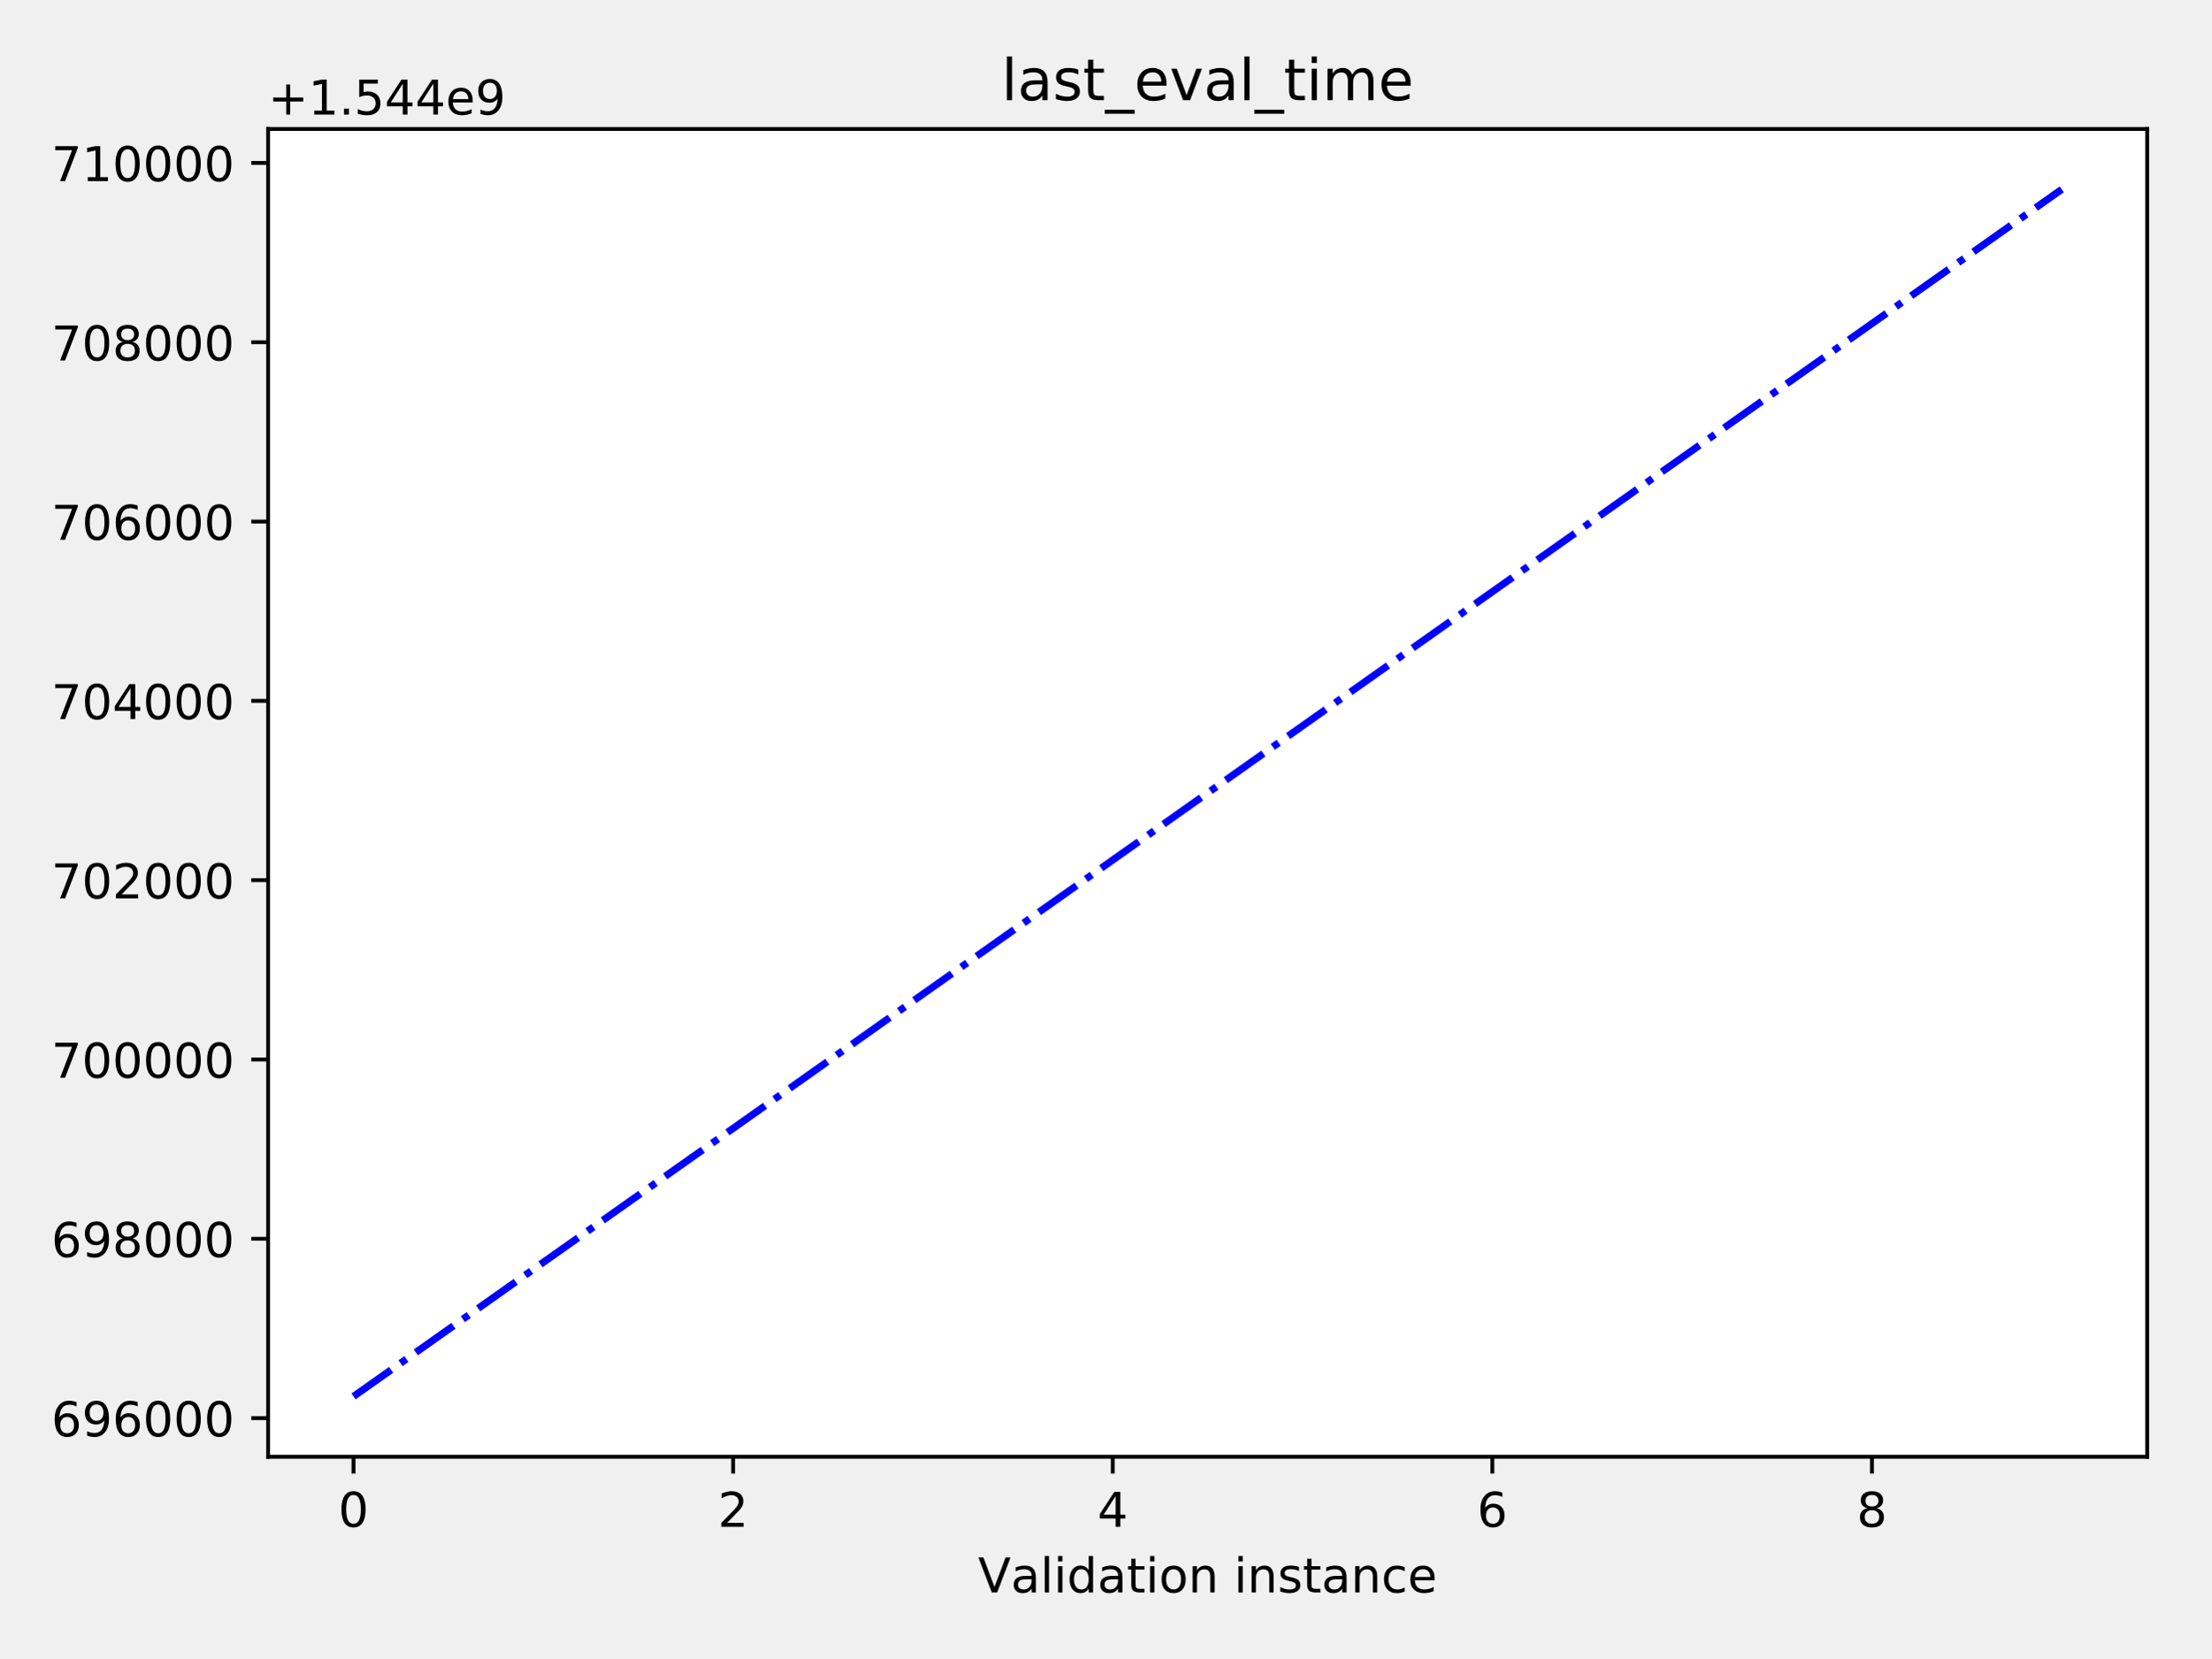
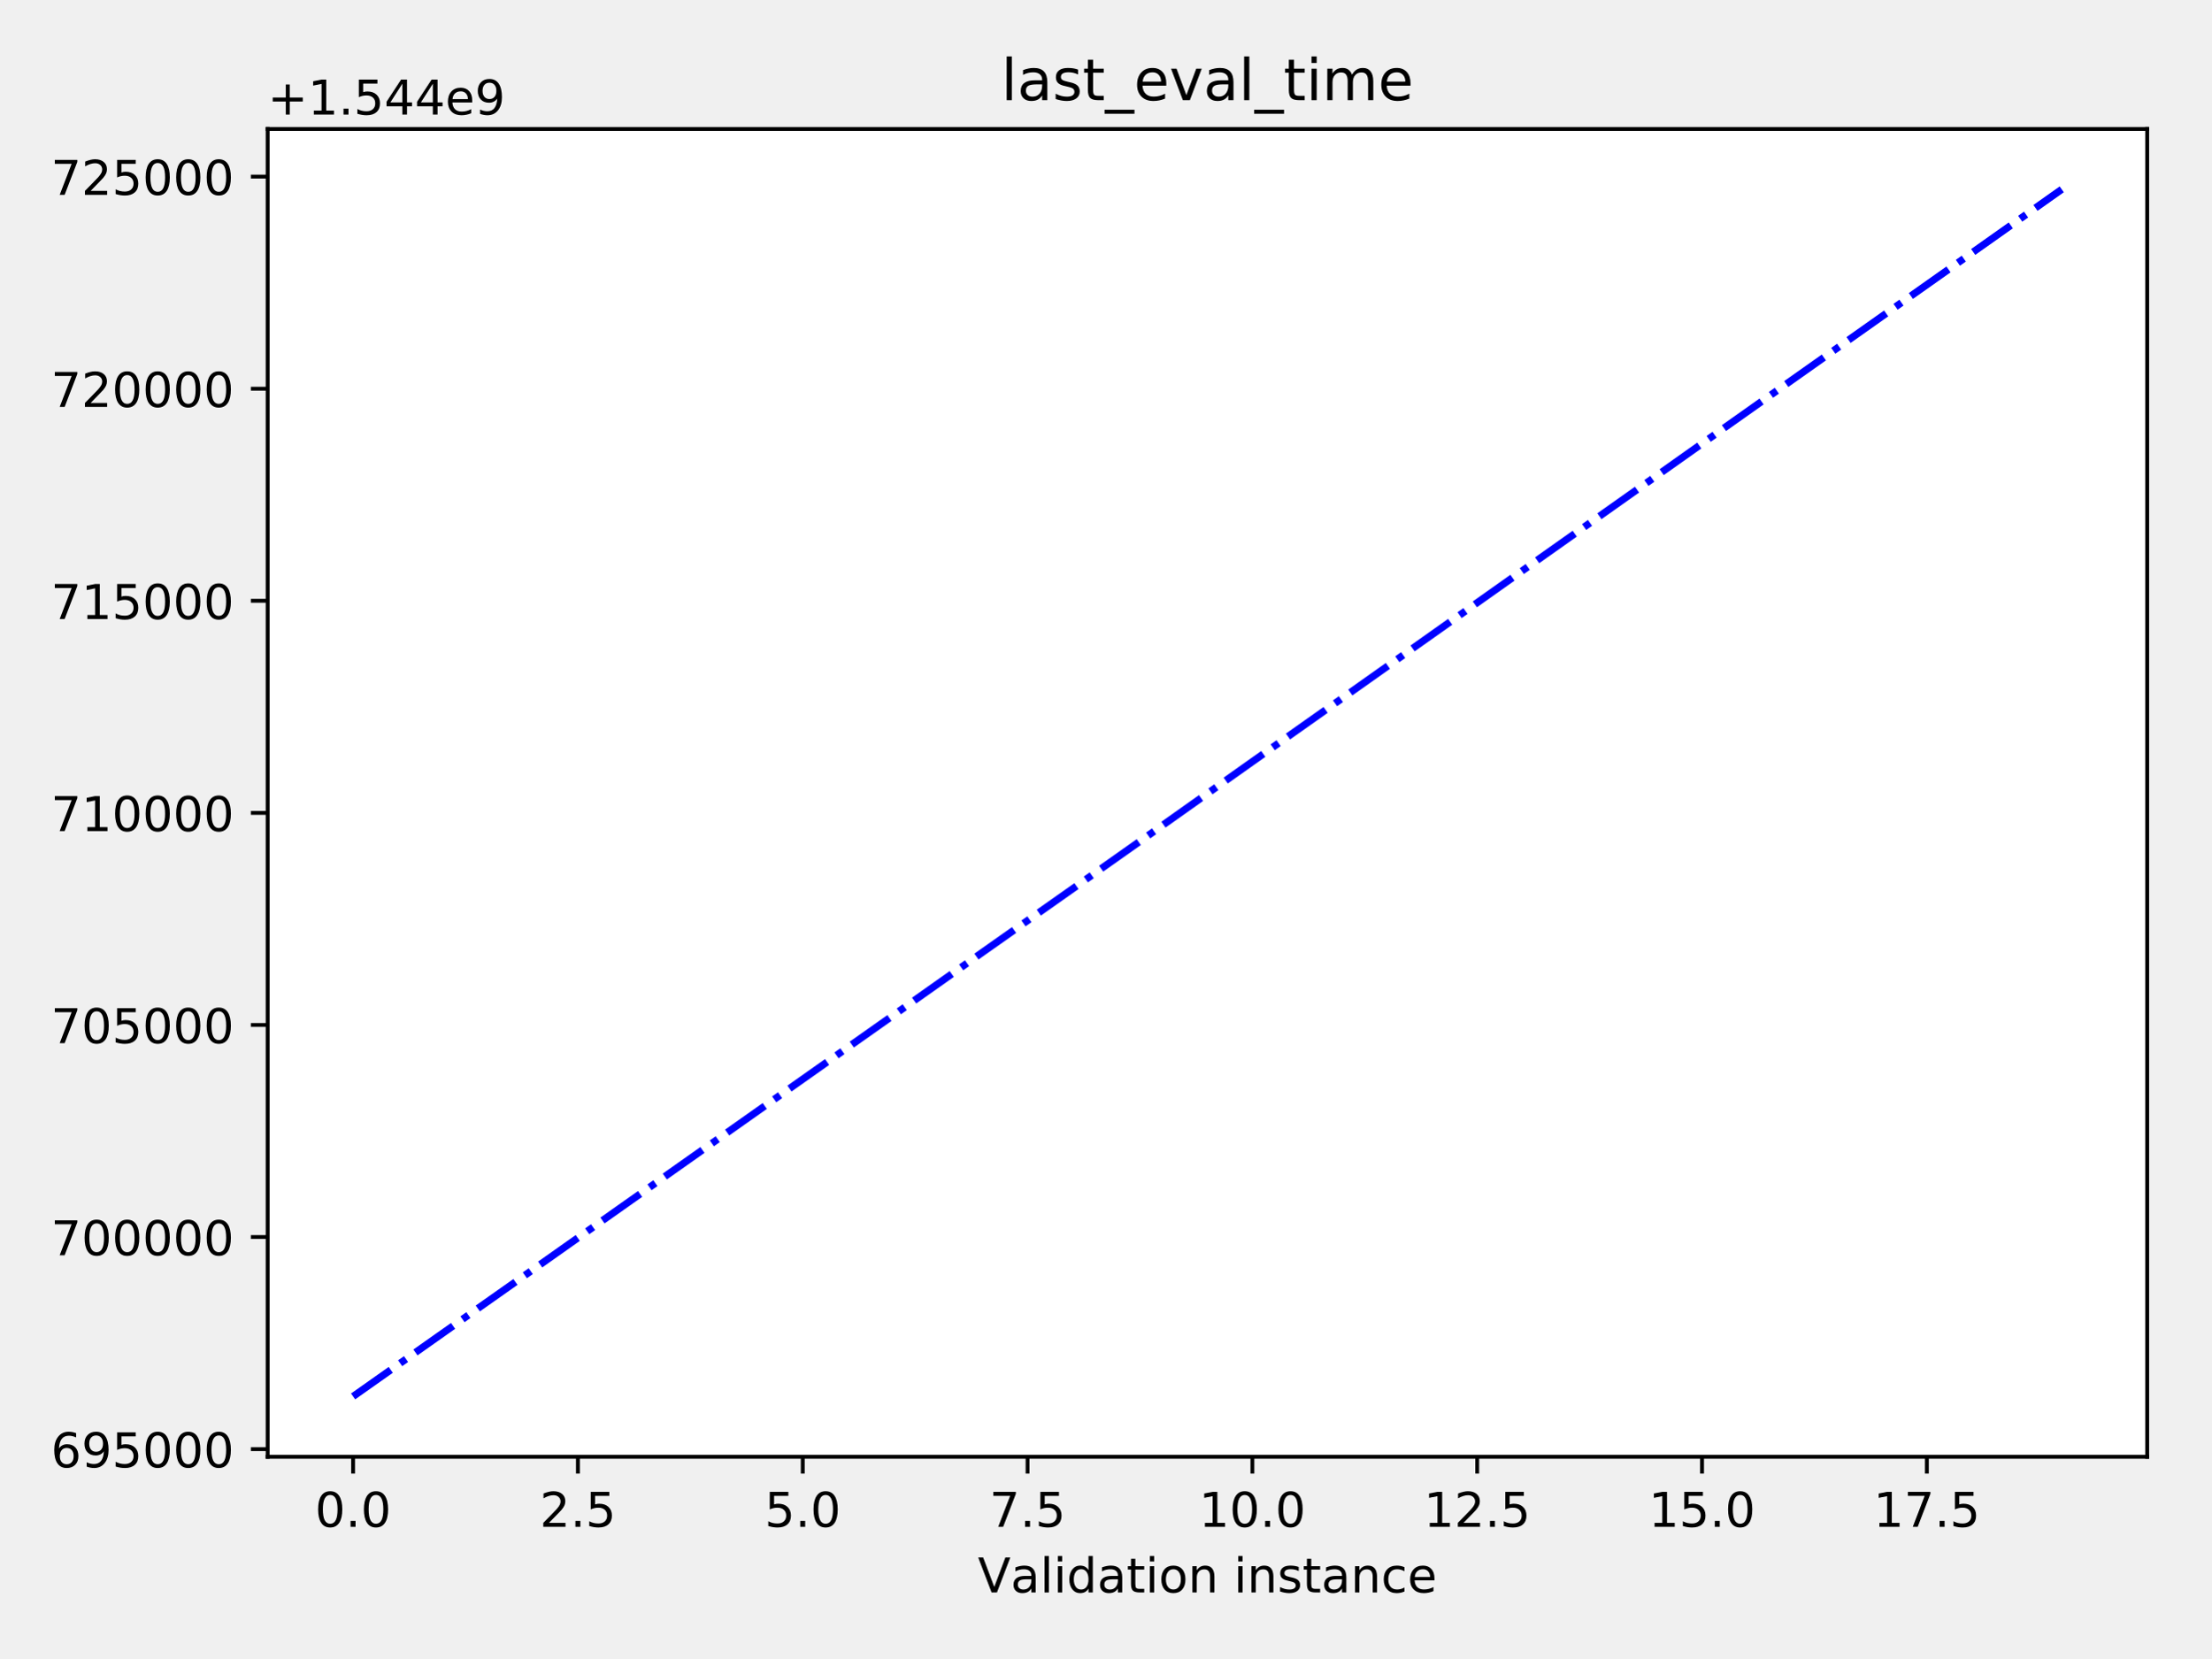
<svg xmlns="http://www.w3.org/2000/svg" xmlns:xlink="http://www.w3.org/1999/xlink" height="345.6pt" version="1.1" viewBox="0 0 460.8 345.6" width="460.8pt">
  <defs>
    <style type="text/css">
*{stroke-linecap:butt;stroke-linejoin:round;}
  </style>
  </defs>
  <g id="figure_1">
    <g id="axes_1">
      <g id="patch_1">
-         <path d="M 55.87 303.64  L 447.48 303.64  L 447.48 26.88  L 55.87 26.88  z " style="fill:#ffffff;" />
+         <path d="M 55.78 303.64  L 447.48 303.64  L 447.48 26.88  L 55.78 26.88  z " style="fill:#ffffff;" />
      </g>
      <g id="matplotlib.axis_1">
        <g id="xtick_1">
          <g id="line2d_1">
            <defs>
-               <path d="M 0 0  L 0 3.5  " id="md14bd6658c" style="stroke:#000000;stroke-width:0.8;" />
-             </defs>
-             <g>
-               <use style="stroke:#000000;stroke-width:0.8;" x="73.67" xlink:href="#md14bd6658c" y="303.64" />
+               <path d="M 0 0  L 0 3.5  " id="m591cd385e1" style="stroke:#000000;stroke-width:0.8;" />
+             </defs>
+             <g>
+               <use style="stroke:#000000;stroke-width:0.8;" x="73.585" xlink:href="#m591cd385e1" y="303.64" />
            </g>
          </g>
          <g id="text_1">
            <defs>
              <path d="M 31.781 66.406  Q 24.172 66.406 20.328 58.906  Q 16.5 51.422 16.5 36.375  Q 16.5 21.391 20.328 13.891  Q 24.172 6.391 31.781 6.391  Q 39.453 6.391 43.281 13.891  Q 47.125 21.391 47.125 36.375  Q 47.125 51.422 43.281 58.906  Q 39.453 66.406 31.781 66.406  z M 31.781 74.219  Q 44.047 74.219 50.516 64.516  Q 56.984 54.828 56.984 36.375  Q 56.984 17.969 50.516 8.266  Q 44.047 -1.422 31.781 -1.422  Q 19.531 -1.422 13.062 8.266  Q 6.594 17.969 6.594 36.375  Q 6.594 54.828 13.062 64.516  Q 19.531 74.219 31.781 74.219  z " id="DejaVuSans-30" />
-             </defs>
-             <g transform="translate(70.4892 318.2384)scale(0.1 -0.1)">
+               <path d="M 10.688 12.406  L 21 12.406  L 21 0  L 10.688 0  z " id="DejaVuSans-2e" />
+             </defs>
+             <g transform="translate(65.63298 318.2384)scale(0.1 -0.1)">
              <use xlink:href="#DejaVuSans-30" />
+               <use x="63.623" xlink:href="#DejaVuSans-2e" />
+               <use x="95.41" xlink:href="#DejaVuSans-30" />
            </g>
          </g>
        </g>
        <g id="xtick_2">
          <g id="line2d_2">
            <g>
-               <use style="stroke:#000000;stroke-width:0.8;" x="152.784" xlink:href="#md14bd6658c" y="303.64" />
+               <use style="stroke:#000000;stroke-width:0.8;" x="120.439" xlink:href="#m591cd385e1" y="303.64" />
            </g>
          </g>
          <g id="text_2">
            <defs>
              <path d="M 19.188 8.297  L 53.609 8.297  L 53.609 0  L 7.328 0  L 7.328 8.297  Q 12.938 14.109 22.625 23.891  Q 32.328 33.688 34.812 36.531  Q 39.547 41.844 41.422 45.531  Q 43.312 49.219 43.312 52.781  Q 43.312 58.594 39.234 62.25  Q 35.156 65.922 28.609 65.922  Q 23.969 65.922 18.812 64.312  Q 13.672 62.703 7.812 59.422  L 7.812 69.391  Q 13.766 71.781 18.938 73  Q 24.125 74.219 28.422 74.219  Q 39.75 74.219 46.484 68.547  Q 53.219 62.891 53.219 53.422  Q 53.219 48.922 51.531 44.891  Q 49.859 40.875 45.406 35.406  Q 44.188 33.984 37.641 27.219  Q 31.109 20.453 19.188 8.297  z " id="DejaVuSans-32" />
-             </defs>
-             <g transform="translate(149.6023 318.2384)scale(0.1 -0.1)">
+               <path d="M 10.797 72.906  L 49.516 72.906  L 49.516 64.594  L 19.828 64.594  L 19.828 46.734  Q 21.969 47.469 24.109 47.828  Q 26.266 48.188 28.422 48.188  Q 40.625 48.188 47.75 41.5  Q 54.891 34.812 54.891 23.391  Q 54.891 11.625 47.562 5.094  Q 40.234 -1.422 26.906 -1.422  Q 22.312 -1.422 17.547 -0.641  Q 12.797 0.141 7.719 1.703  L 7.719 11.625  Q 12.109 9.234 16.797 8.062  Q 21.484 6.891 26.703 6.891  Q 35.156 6.891 40.078 11.328  Q 45.016 15.766 45.016 23.391  Q 45.016 31 40.078 35.438  Q 35.156 39.891 26.703 39.891  Q 22.75 39.891 18.812 39.016  Q 14.891 38.141 10.797 36.281  z " id="DejaVuSans-35" />
+             </defs>
+             <g transform="translate(112.487 318.2384)scale(0.1 -0.1)">
              <use xlink:href="#DejaVuSans-32" />
+               <use x="63.623" xlink:href="#DejaVuSans-2e" />
+               <use x="95.41" xlink:href="#DejaVuSans-35" />
            </g>
          </g>
        </g>
        <g id="xtick_3">
          <g id="line2d_3">
            <g>
-               <use style="stroke:#000000;stroke-width:0.8;" x="231.897" xlink:href="#md14bd6658c" y="303.64" />
+               <use style="stroke:#000000;stroke-width:0.8;" x="167.293" xlink:href="#m591cd385e1" y="303.64" />
            </g>
          </g>
          <g id="text_3">
-             <defs>
-               <path d="M 37.797 64.312  L 12.891 25.391  L 37.797 25.391  z M 35.203 72.906  L 47.609 72.906  L 47.609 25.391  L 58.016 25.391  L 58.016 17.188  L 47.609 17.188  L 47.609 0  L 37.797 0  L 37.797 17.188  L 4.891 17.188  L 4.891 26.703  z " id="DejaVuSans-34" />
-             </defs>
-             <g transform="translate(228.7155 318.2384)scale(0.1 -0.1)">
-               <use xlink:href="#DejaVuSans-34" />
+             <g transform="translate(159.3411 318.2384)scale(0.1 -0.1)">
+               <use xlink:href="#DejaVuSans-35" />
+               <use x="63.623" xlink:href="#DejaVuSans-2e" />
+               <use x="95.41" xlink:href="#DejaVuSans-30" />
            </g>
          </g>
        </g>
        <g id="xtick_4">
          <g id="line2d_4">
            <g>
-               <use style="stroke:#000000;stroke-width:0.8;" x="311.01" xlink:href="#md14bd6658c" y="303.64" />
+               <use style="stroke:#000000;stroke-width:0.8;" x="214.147" xlink:href="#m591cd385e1" y="303.64" />
            </g>
          </g>
          <g id="text_4">
            <defs>
-               <path d="M 33.016 40.375  Q 26.375 40.375 22.484 35.828  Q 18.609 31.297 18.609 23.391  Q 18.609 15.531 22.484 10.953  Q 26.375 6.391 33.016 6.391  Q 39.656 6.391 43.531 10.953  Q 47.406 15.531 47.406 23.391  Q 47.406 31.297 43.531 35.828  Q 39.656 40.375 33.016 40.375  z M 52.594 71.297  L 52.594 62.312  Q 48.875 64.062 45.094 64.984  Q 41.312 65.922 37.594 65.922  Q 27.828 65.922 22.672 59.328  Q 17.531 52.734 16.797 39.406  Q 19.672 43.656 24.016 45.922  Q 28.375 48.188 33.594 48.188  Q 44.578 48.188 50.953 41.516  Q 57.328 34.859 57.328 23.391  Q 57.328 12.156 50.688 5.359  Q 44.047 -1.422 33.016 -1.422  Q 20.359 -1.422 13.672 8.266  Q 6.984 17.969 6.984 36.375  Q 6.984 53.656 15.188 63.938  Q 23.391 74.219 37.203 74.219  Q 40.922 74.219 44.703 73.484  Q 48.484 72.75 52.594 71.297  z " id="DejaVuSans-36" />
-             </defs>
-             <g transform="translate(307.8286 318.2384)scale(0.1 -0.1)">
-               <use xlink:href="#DejaVuSans-36" />
+               <path d="M 8.203 72.906  L 55.078 72.906  L 55.078 68.703  L 28.609 0  L 18.312 0  L 43.219 64.594  L 8.203 64.594  z " id="DejaVuSans-37" />
+             </defs>
+             <g transform="translate(206.1952 318.2384)scale(0.1 -0.1)">
+               <use xlink:href="#DejaVuSans-37" />
+               <use x="63.623" xlink:href="#DejaVuSans-2e" />
+               <use x="95.41" xlink:href="#DejaVuSans-35" />
            </g>
          </g>
        </g>
        <g id="xtick_5">
          <g id="line2d_5">
            <g>
-               <use style="stroke:#000000;stroke-width:0.8;" x="390.123" xlink:href="#md14bd6658c" y="303.64" />
+               <use style="stroke:#000000;stroke-width:0.8;" x="261.001" xlink:href="#m591cd385e1" y="303.64" />
            </g>
          </g>
          <g id="text_5">
            <defs>
-               <path d="M 31.781 34.625  Q 24.75 34.625 20.719 30.859  Q 16.703 27.094 16.703 20.516  Q 16.703 13.922 20.719 10.156  Q 24.75 6.391 31.781 6.391  Q 38.812 6.391 42.859 10.172  Q 46.922 13.969 46.922 20.516  Q 46.922 27.094 42.891 30.859  Q 38.875 34.625 31.781 34.625  z M 21.922 38.812  Q 15.578 40.375 12.031 44.719  Q 8.5 49.078 8.5 55.328  Q 8.5 64.062 14.719 69.141  Q 20.953 74.219 31.781 74.219  Q 42.672 74.219 48.875 69.141  Q 55.078 64.062 55.078 55.328  Q 55.078 49.078 51.531 44.719  Q 48 40.375 41.703 38.812  Q 48.828 37.156 52.797 32.312  Q 56.781 27.484 56.781 20.516  Q 56.781 9.906 50.312 4.234  Q 43.844 -1.422 31.781 -1.422  Q 19.734 -1.422 13.25 4.234  Q 6.781 9.906 6.781 20.516  Q 6.781 27.484 10.781 32.312  Q 14.797 37.156 21.922 38.812  z M 18.312 54.391  Q 18.312 48.734 21.844 45.562  Q 25.391 42.391 31.781 42.391  Q 38.141 42.391 41.719 45.562  Q 45.312 48.734 45.312 54.391  Q 45.312 60.062 41.719 63.234  Q 38.141 66.406 31.781 66.406  Q 25.391 66.406 21.844 63.234  Q 18.312 60.062 18.312 54.391  z " id="DejaVuSans-38" />
-             </defs>
-             <g transform="translate(386.9417 318.2384)scale(0.1 -0.1)">
-               <use xlink:href="#DejaVuSans-38" />
-             </g>
-           </g>
-         </g>
-         <g id="text_6">
+               <path d="M 12.406 8.297  L 28.516 8.297  L 28.516 63.922  L 10.984 60.406  L 10.984 69.391  L 28.422 72.906  L 38.281 72.906  L 38.281 8.297  L 54.391 8.297  L 54.391 0  L 12.406 0  z " id="DejaVuSans-31" />
+             </defs>
+             <g transform="translate(249.868 318.2384)scale(0.1 -0.1)">
+               <use xlink:href="#DejaVuSans-31" />
+               <use x="63.623" xlink:href="#DejaVuSans-30" />
+               <use x="127.246" xlink:href="#DejaVuSans-2e" />
+               <use x="159.033" xlink:href="#DejaVuSans-30" />
+             </g>
+           </g>
+         </g>
+         <g id="xtick_6">
+           <g id="line2d_6">
+             <g>
+               <use style="stroke:#000000;stroke-width:0.8;" x="307.855" xlink:href="#m591cd385e1" y="303.64" />
+             </g>
+           </g>
+           <g id="text_6">
+             <g transform="translate(296.7221 318.2384)scale(0.1 -0.1)">
+               <use xlink:href="#DejaVuSans-31" />
+               <use x="63.623" xlink:href="#DejaVuSans-32" />
+               <use x="127.246" xlink:href="#DejaVuSans-2e" />
+               <use x="159.033" xlink:href="#DejaVuSans-35" />
+             </g>
+           </g>
+         </g>
+         <g id="xtick_7">
+           <g id="line2d_7">
+             <g>
+               <use style="stroke:#000000;stroke-width:0.8;" x="354.709" xlink:href="#m591cd385e1" y="303.64" />
+             </g>
+           </g>
+           <g id="text_7">
+             <g transform="translate(343.5761 318.2384)scale(0.1 -0.1)">
+               <use xlink:href="#DejaVuSans-31" />
+               <use x="63.623" xlink:href="#DejaVuSans-35" />
+               <use x="127.246" xlink:href="#DejaVuSans-2e" />
+               <use x="159.033" xlink:href="#DejaVuSans-30" />
+             </g>
+           </g>
+         </g>
+         <g id="xtick_8">
+           <g id="line2d_8">
+             <g>
+               <use style="stroke:#000000;stroke-width:0.8;" x="401.563" xlink:href="#m591cd385e1" y="303.64" />
+             </g>
+           </g>
+           <g id="text_8">
+             <g transform="translate(390.4302 318.2384)scale(0.1 -0.1)">
+               <use xlink:href="#DejaVuSans-31" />
+               <use x="63.623" xlink:href="#DejaVuSans-37" />
+               <use x="127.246" xlink:href="#DejaVuSans-2e" />
+               <use x="159.033" xlink:href="#DejaVuSans-35" />
+             </g>
+           </g>
+         </g>
+         <g id="text_9">
          <defs>
            <path d="M 28.609 0  L 0.781 72.906  L 11.078 72.906  L 34.188 11.531  L 57.328 72.906  L 67.578 72.906  L 39.797 0  z " id="DejaVuSans-56" />
            <path d="M 34.281 27.484  Q 23.391 27.484 19.188 25  Q 14.984 22.516 14.984 16.5  Q 14.984 11.719 18.141 8.906  Q 21.297 6.109 26.703 6.109  Q 34.188 6.109 38.703 11.406  Q 43.219 16.703 43.219 25.484  L 43.219 27.484  z M 52.203 31.203  L 52.203 0  L 43.219 0  L 43.219 8.297  Q 40.141 3.328 35.547 0.953  Q 30.953 -1.422 24.312 -1.422  Q 15.922 -1.422 10.953 3.297  Q 6 8.016 6 15.922  Q 6 25.141 12.172 29.828  Q 18.359 34.516 30.609 34.516  L 43.219 34.516  L 43.219 35.406  Q 43.219 41.609 39.141 45  Q 35.062 48.391 27.688 48.391  Q 23 48.391 18.547 47.266  Q 14.109 46.141 10.016 43.891  L 10.016 52.203  Q 14.938 54.109 19.578 55.047  Q 24.219 56 28.609 56  Q 40.484 56 46.344 49.844  Q 52.203 43.703 52.203 31.203  z " id="DejaVuSans-61" />
            <path d="M 9.422 75.984  L 18.406 75.984  L 18.406 0  L 9.422 0  z " id="DejaVuSans-6c" />
            <path d="M 9.422 54.688  L 18.406 54.688  L 18.406 0  L 9.422 0  z M 9.422 75.984  L 18.406 75.984  L 18.406 64.594  L 9.422 64.594  z " id="DejaVuSans-69" />
            <path d="M 45.406 46.391  L 45.406 75.984  L 54.391 75.984  L 54.391 0  L 45.406 0  L 45.406 8.203  Q 42.578 3.328 38.25 0.953  Q 33.938 -1.422 27.875 -1.422  Q 17.969 -1.422 11.734 6.484  Q 5.516 14.406 5.516 27.297  Q 5.516 40.188 11.734 48.094  Q 17.969 56 27.875 56  Q 33.938 56 38.25 53.625  Q 42.578 51.266 45.406 46.391  z M 14.797 27.297  Q 14.797 17.391 18.875 11.75  Q 22.953 6.109 30.078 6.109  Q 37.203 6.109 41.297 11.75  Q 45.406 17.391 45.406 27.297  Q 45.406 37.203 41.297 42.844  Q 37.203 48.484 30.078 48.484  Q 22.953 48.484 18.875 42.844  Q 14.797 37.203 14.797 27.297  z " id="DejaVuSans-64" />
            <path d="M 18.312 70.219  L 18.312 54.688  L 36.812 54.688  L 36.812 47.703  L 18.312 47.703  L 18.312 18.016  Q 18.312 11.328 20.141 9.422  Q 21.969 7.516 27.594 7.516  L 36.812 7.516  L 36.812 0  L 27.594 0  Q 17.188 0 13.234 3.875  Q 9.281 7.766 9.281 18.016  L 9.281 47.703  L 2.688 47.703  L 2.688 54.688  L 9.281 54.688  L 9.281 70.219  z " id="DejaVuSans-74" />
            <path d="M 30.609 48.391  Q 23.391 48.391 19.188 42.75  Q 14.984 37.109 14.984 27.297  Q 14.984 17.484 19.156 11.844  Q 23.344 6.203 30.609 6.203  Q 37.797 6.203 41.984 11.859  Q 46.188 17.531 46.188 27.297  Q 46.188 37.016 41.984 42.703  Q 37.797 48.391 30.609 48.391  z M 30.609 56  Q 42.328 56 49.016 48.375  Q 55.719 40.766 55.719 27.297  Q 55.719 13.875 49.016 6.219  Q 42.328 -1.422 30.609 -1.422  Q 18.844 -1.422 12.172 6.219  Q 5.516 13.875 5.516 27.297  Q 5.516 40.766 12.172 48.375  Q 18.844 56 30.609 56  z " id="DejaVuSans-6f" />
            <path d="M 54.891 33.016  L 54.891 0  L 45.906 0  L 45.906 32.719  Q 45.906 40.484 42.875 44.328  Q 39.844 48.188 33.797 48.188  Q 26.516 48.188 22.312 43.547  Q 18.109 38.922 18.109 30.906  L 18.109 0  L 9.078 0  L 9.078 54.688  L 18.109 54.688  L 18.109 46.188  Q 21.344 51.125 25.703 53.562  Q 30.078 56 35.797 56  Q 45.219 56 50.047 50.172  Q 54.891 44.344 54.891 33.016  z " id="DejaVuSans-6e" />
            <path id="DejaVuSans-20" />
            <path d="M 44.281 53.078  L 44.281 44.578  Q 40.484 46.531 36.375 47.5  Q 32.281 48.484 27.875 48.484  Q 21.188 48.484 17.844 46.438  Q 14.5 44.391 14.5 40.281  Q 14.5 37.156 16.891 35.375  Q 19.281 33.594 26.516 31.984  L 29.594 31.297  Q 39.156 29.25 43.188 25.516  Q 47.219 21.781 47.219 15.094  Q 47.219 7.469 41.188 3.016  Q 35.156 -1.422 24.609 -1.422  Q 20.219 -1.422 15.453 -0.562  Q 10.688 0.297 5.422 2  L 5.422 11.281  Q 10.406 8.688 15.234 7.391  Q 20.062 6.109 24.812 6.109  Q 31.156 6.109 34.562 8.281  Q 37.984 10.453 37.984 14.406  Q 37.984 18.062 35.516 20.016  Q 33.062 21.969 24.703 23.781  L 21.578 24.516  Q 13.234 26.266 9.516 29.906  Q 5.812 33.547 5.812 39.891  Q 5.812 47.609 11.281 51.797  Q 16.75 56 26.812 56  Q 31.781 56 36.172 55.266  Q 40.578 54.547 44.281 53.078  z " id="DejaVuSans-73" />
            <path d="M 48.781 52.594  L 48.781 44.188  Q 44.969 46.297 41.141 47.344  Q 37.312 48.391 33.406 48.391  Q 24.656 48.391 19.812 42.844  Q 14.984 37.312 14.984 27.297  Q 14.984 17.281 19.812 11.734  Q 24.656 6.203 33.406 6.203  Q 37.312 6.203 41.141 7.25  Q 44.969 8.297 48.781 10.406  L 48.781 2.094  Q 45.016 0.344 40.984 -0.531  Q 36.969 -1.422 32.422 -1.422  Q 20.062 -1.422 12.781 6.344  Q 5.516 14.109 5.516 27.297  Q 5.516 40.672 12.859 48.328  Q 20.219 56 33.016 56  Q 37.156 56 41.109 55.141  Q 45.062 54.297 48.781 52.594  z " id="DejaVuSans-63" />
            <path d="M 56.203 29.594  L 56.203 25.203  L 14.891 25.203  Q 15.484 15.922 20.484 11.062  Q 25.484 6.203 34.422 6.203  Q 39.594 6.203 44.453 7.469  Q 49.312 8.734 54.109 11.281  L 54.109 2.781  Q 49.266 0.734 44.188 -0.344  Q 39.109 -1.422 33.891 -1.422  Q 20.797 -1.422 13.156 6.188  Q 5.516 13.812 5.516 26.812  Q 5.516 40.234 12.766 48.109  Q 20.016 56 32.328 56  Q 43.359 56 49.781 48.891  Q 56.203 41.797 56.203 29.594  z M 47.219 32.234  Q 47.125 39.594 43.094 43.984  Q 39.062 48.391 32.422 48.391  Q 24.906 48.391 20.391 44.141  Q 15.875 39.891 15.188 32.172  z " id="DejaVuSans-65" />
          </defs>
-           <g transform="translate(203.832 331.9166)scale(0.1 -0.1)">
+           <g transform="translate(203.787 331.9166)scale(0.1 -0.1)">
            <use xlink:href="#DejaVuSans-56" />
            <use x="68.299" xlink:href="#DejaVuSans-61" />
            <use x="129.578" xlink:href="#DejaVuSans-6c" />
            <use x="157.361" xlink:href="#DejaVuSans-69" />
            <use x="185.145" xlink:href="#DejaVuSans-64" />
            <use x="248.621" xlink:href="#DejaVuSans-61" />
            <use x="309.9" xlink:href="#DejaVuSans-74" />
            <use x="349.109" xlink:href="#DejaVuSans-69" />
            <use x="376.893" xlink:href="#DejaVuSans-6f" />
            <use x="438.074" xlink:href="#DejaVuSans-6e" />
            <use x="501.453" xlink:href="#DejaVuSans-20" />
            <use x="533.24" xlink:href="#DejaVuSans-69" />
            <use x="561.023" xlink:href="#DejaVuSans-6e" />
            <use x="624.402" xlink:href="#DejaVuSans-73" />
            <use x="676.502" xlink:href="#DejaVuSans-74" />
            <use x="715.711" xlink:href="#DejaVuSans-61" />
            <use x="776.99" xlink:href="#DejaVuSans-6e" />
            <use x="840.369" xlink:href="#DejaVuSans-63" />
            <use x="895.35" xlink:href="#DejaVuSans-65" />
          </g>
        </g>
      </g>
      <g id="matplotlib.axis_2">
        <g id="ytick_1">
-           <g id="line2d_6">
-             <defs>
-               <path d="M 0 0  L -3.5 0  " id="m012a851df2" style="stroke:#000000;stroke-width:0.8;" />
-             </defs>
-             <g>
-               <use style="stroke:#000000;stroke-width:0.8;" x="55.87" xlink:href="#m012a851df2" y="295.582" />
-             </g>
-           </g>
-           <g id="text_7">
-             <defs>
+           <g id="line2d_9">
+             <defs>
+               <path d="M 0 0  L -3.5 0  " id="m6b9f6fd00f" style="stroke:#000000;stroke-width:0.8;" />
+             </defs>
+             <g>
+               <use style="stroke:#000000;stroke-width:0.8;" x="55.78" xlink:href="#m6b9f6fd00f" y="302.04" />
+             </g>
+           </g>
+           <g id="text_10">
+             <defs>
+               <path d="M 33.016 40.375  Q 26.375 40.375 22.484 35.828  Q 18.609 31.297 18.609 23.391  Q 18.609 15.531 22.484 10.953  Q 26.375 6.391 33.016 6.391  Q 39.656 6.391 43.531 10.953  Q 47.406 15.531 47.406 23.391  Q 47.406 31.297 43.531 35.828  Q 39.656 40.375 33.016 40.375  z M 52.594 71.297  L 52.594 62.312  Q 48.875 64.062 45.094 64.984  Q 41.312 65.922 37.594 65.922  Q 27.828 65.922 22.672 59.328  Q 17.531 52.734 16.797 39.406  Q 19.672 43.656 24.016 45.922  Q 28.375 48.188 33.594 48.188  Q 44.578 48.188 50.953 41.516  Q 57.328 34.859 57.328 23.391  Q 57.328 12.156 50.688 5.359  Q 44.047 -1.422 33.016 -1.422  Q 20.359 -1.422 13.672 8.266  Q 6.984 17.969 6.984 36.375  Q 6.984 53.656 15.188 63.938  Q 23.391 74.219 37.203 74.219  Q 40.922 74.219 44.703 73.484  Q 48.484 72.75 52.594 71.297  z " id="DejaVuSans-36" />
              <path d="M 10.984 1.516  L 10.984 10.5  Q 14.703 8.734 18.5 7.812  Q 22.312 6.891 25.984 6.891  Q 35.75 6.891 40.891 13.453  Q 46.047 20.016 46.781 33.406  Q 43.953 29.203 39.594 26.953  Q 35.25 24.703 29.984 24.703  Q 19.047 24.703 12.672 31.312  Q 6.297 37.938 6.297 49.422  Q 6.297 60.641 12.938 67.422  Q 19.578 74.219 30.609 74.219  Q 43.266 74.219 49.922 64.516  Q 56.594 54.828 56.594 36.375  Q 56.594 19.141 48.406 8.859  Q 40.234 -1.422 26.422 -1.422  Q 22.703 -1.422 18.891 -0.688  Q 15.094 0.047 10.984 1.516  z M 30.609 32.422  Q 37.25 32.422 41.125 36.953  Q 45.016 41.5 45.016 49.422  Q 45.016 57.281 41.125 61.844  Q 37.25 66.406 30.609 66.406  Q 23.969 66.406 20.094 61.844  Q 16.219 57.281 16.219 49.422  Q 16.219 41.5 20.094 36.953  Q 23.969 32.422 30.609 32.422  z " id="DejaVuSans-39" />
            </defs>
-             <g transform="translate(10.695 299.381)scale(0.1 -0.1)">
+             <g transform="translate(10.605 305.8393)scale(0.1 -0.1)">
              <use xlink:href="#DejaVuSans-36" />
              <use x="63.623" xlink:href="#DejaVuSans-39" />
-               <use x="127.246" xlink:href="#DejaVuSans-36" />
+               <use x="127.246" xlink:href="#DejaVuSans-35" />
              <use x="190.869" xlink:href="#DejaVuSans-30" />
              <use x="254.492" xlink:href="#DejaVuSans-30" />
              <use x="318.115" xlink:href="#DejaVuSans-30" />
            </g>
          </g>
        </g>
        <g id="ytick_2">
-           <g id="line2d_7">
-             <g>
-               <use style="stroke:#000000;stroke-width:0.8;" x="55.87" xlink:href="#m012a851df2" y="258.206" />
-             </g>
-           </g>
-           <g id="text_8">
-             <g transform="translate(10.695 262.0055)scale(0.1 -0.1)">
-               <use xlink:href="#DejaVuSans-36" />
-               <use x="63.623" xlink:href="#DejaVuSans-39" />
-               <use x="127.246" xlink:href="#DejaVuSans-38" />
-               <use x="190.869" xlink:href="#DejaVuSans-30" />
-               <use x="254.492" xlink:href="#DejaVuSans-30" />
-               <use x="318.115" xlink:href="#DejaVuSans-30" />
-             </g>
-           </g>
-         </g>
-         <g id="ytick_3">
-           <g id="line2d_8">
-             <g>
-               <use style="stroke:#000000;stroke-width:0.8;" x="55.87" xlink:href="#m012a851df2" y="220.831" />
-             </g>
-           </g>
-           <g id="text_9">
-             <defs>
-               <path d="M 8.203 72.906  L 55.078 72.906  L 55.078 68.703  L 28.609 0  L 18.312 0  L 43.219 64.594  L 8.203 64.594  z " id="DejaVuSans-37" />
-             </defs>
-             <g transform="translate(10.695 224.6301)scale(0.1 -0.1)">
+           <g id="line2d_10">
+             <g>
+               <use style="stroke:#000000;stroke-width:0.8;" x="55.78" xlink:href="#m6b9f6fd00f" y="257.835" />
+             </g>
+           </g>
+           <g id="text_11">
+             <g transform="translate(10.605 261.6347)scale(0.1 -0.1)">
              <use xlink:href="#DejaVuSans-37" />
              <use x="63.623" xlink:href="#DejaVuSans-30" />
              <use x="127.246" xlink:href="#DejaVuSans-30" />
              <use x="190.869" xlink:href="#DejaVuSans-30" />
              <use x="254.492" xlink:href="#DejaVuSans-30" />
              <use x="318.115" xlink:href="#DejaVuSans-30" />
            </g>
          </g>
        </g>
+         <g id="ytick_3">
+           <g id="line2d_11">
+             <g>
+               <use style="stroke:#000000;stroke-width:0.8;" x="55.78" xlink:href="#m6b9f6fd00f" y="213.631" />
+             </g>
+           </g>
+           <g id="text_12">
+             <g transform="translate(10.605 217.43)scale(0.1 -0.1)">
+               <use xlink:href="#DejaVuSans-37" />
+               <use x="63.623" xlink:href="#DejaVuSans-30" />
+               <use x="127.246" xlink:href="#DejaVuSans-35" />
+               <use x="190.869" xlink:href="#DejaVuSans-30" />
+               <use x="254.492" xlink:href="#DejaVuSans-30" />
+               <use x="318.115" xlink:href="#DejaVuSans-30" />
+             </g>
+           </g>
+         </g>
        <g id="ytick_4">
-           <g id="line2d_9">
-             <g>
-               <use style="stroke:#000000;stroke-width:0.8;" x="55.87" xlink:href="#m012a851df2" y="183.455" />
-             </g>
-           </g>
-           <g id="text_10">
-             <g transform="translate(10.695 187.2546)scale(0.1 -0.1)">
-               <use xlink:href="#DejaVuSans-37" />
-               <use x="63.623" xlink:href="#DejaVuSans-30" />
-               <use x="127.246" xlink:href="#DejaVuSans-32" />
-               <use x="190.869" xlink:href="#DejaVuSans-30" />
-               <use x="254.492" xlink:href="#DejaVuSans-30" />
-               <use x="318.115" xlink:href="#DejaVuSans-30" />
-             </g>
-           </g>
-         </g>
-         <g id="ytick_5">
-           <g id="line2d_10">
-             <g>
-               <use style="stroke:#000000;stroke-width:0.8;" x="55.87" xlink:href="#m012a851df2" y="146.08" />
-             </g>
-           </g>
-           <g id="text_11">
-             <g transform="translate(10.695 149.8792)scale(0.1 -0.1)">
-               <use xlink:href="#DejaVuSans-37" />
-               <use x="63.623" xlink:href="#DejaVuSans-30" />
-               <use x="127.246" xlink:href="#DejaVuSans-34" />
-               <use x="190.869" xlink:href="#DejaVuSans-30" />
-               <use x="254.492" xlink:href="#DejaVuSans-30" />
-               <use x="318.115" xlink:href="#DejaVuSans-30" />
-             </g>
-           </g>
-         </g>
-         <g id="ytick_6">
-           <g id="line2d_11">
-             <g>
-               <use style="stroke:#000000;stroke-width:0.8;" x="55.87" xlink:href="#m012a851df2" y="108.704" />
-             </g>
-           </g>
-           <g id="text_12">
-             <g transform="translate(10.695 112.5037)scale(0.1 -0.1)">
-               <use xlink:href="#DejaVuSans-37" />
-               <use x="63.623" xlink:href="#DejaVuSans-30" />
-               <use x="127.246" xlink:href="#DejaVuSans-36" />
-               <use x="190.869" xlink:href="#DejaVuSans-30" />
-               <use x="254.492" xlink:href="#DejaVuSans-30" />
-               <use x="318.115" xlink:href="#DejaVuSans-30" />
-             </g>
-           </g>
-         </g>
-         <g id="ytick_7">
          <g id="line2d_12">
            <g>
-               <use style="stroke:#000000;stroke-width:0.8;" x="55.87" xlink:href="#m012a851df2" y="71.329" />
+               <use style="stroke:#000000;stroke-width:0.8;" x="55.78" xlink:href="#m6b9f6fd00f" y="169.426" />
            </g>
          </g>
          <g id="text_13">
-             <g transform="translate(10.695 75.12823)scale(0.1 -0.1)">
-               <use xlink:href="#DejaVuSans-37" />
-               <use x="63.623" xlink:href="#DejaVuSans-30" />
-               <use x="127.246" xlink:href="#DejaVuSans-38" />
-               <use x="190.869" xlink:href="#DejaVuSans-30" />
-               <use x="254.492" xlink:href="#DejaVuSans-30" />
-               <use x="318.115" xlink:href="#DejaVuSans-30" />
-             </g>
-           </g>
-         </g>
-         <g id="ytick_8">
-           <g id="line2d_13">
-             <g>
-               <use style="stroke:#000000;stroke-width:0.8;" x="55.87" xlink:href="#m012a851df2" y="33.954" />
-             </g>
-           </g>
-           <g id="text_14">
-             <defs>
-               <path d="M 12.406 8.297  L 28.516 8.297  L 28.516 63.922  L 10.984 60.406  L 10.984 69.391  L 28.422 72.906  L 38.281 72.906  L 38.281 8.297  L 54.391 8.297  L 54.391 0  L 12.406 0  z " id="DejaVuSans-31" />
-             </defs>
-             <g transform="translate(10.695 37.75277)scale(0.1 -0.1)">
+             <g transform="translate(10.605 173.2253)scale(0.1 -0.1)">
              <use xlink:href="#DejaVuSans-37" />
              <use x="63.623" xlink:href="#DejaVuSans-31" />
              <use x="127.246" xlink:href="#DejaVuSans-30" />
              <use x="190.869" xlink:href="#DejaVuSans-30" />
              <use x="254.492" xlink:href="#DejaVuSans-30" />
              <use x="318.115" xlink:href="#DejaVuSans-30" />
            </g>
          </g>
        </g>
-         <g id="text_15">
+         <g id="ytick_5">
+           <g id="line2d_13">
+             <g>
+               <use style="stroke:#000000;stroke-width:0.8;" x="55.78" xlink:href="#m6b9f6fd00f" y="125.221" />
+             </g>
+           </g>
+           <g id="text_14">
+             <g transform="translate(10.605 129.0207)scale(0.1 -0.1)">
+               <use xlink:href="#DejaVuSans-37" />
+               <use x="63.623" xlink:href="#DejaVuSans-31" />
+               <use x="127.246" xlink:href="#DejaVuSans-35" />
+               <use x="190.869" xlink:href="#DejaVuSans-30" />
+               <use x="254.492" xlink:href="#DejaVuSans-30" />
+               <use x="318.115" xlink:href="#DejaVuSans-30" />
+             </g>
+           </g>
+         </g>
+         <g id="ytick_6">
+           <g id="line2d_14">
+             <g>
+               <use style="stroke:#000000;stroke-width:0.8;" x="55.78" xlink:href="#m6b9f6fd00f" y="81.017" />
+             </g>
+           </g>
+           <g id="text_15">
+             <g transform="translate(10.605 84.816)scale(0.1 -0.1)">
+               <use xlink:href="#DejaVuSans-37" />
+               <use x="63.623" xlink:href="#DejaVuSans-32" />
+               <use x="127.246" xlink:href="#DejaVuSans-30" />
+               <use x="190.869" xlink:href="#DejaVuSans-30" />
+               <use x="254.492" xlink:href="#DejaVuSans-30" />
+               <use x="318.115" xlink:href="#DejaVuSans-30" />
+             </g>
+           </g>
+         </g>
+         <g id="ytick_7">
+           <g id="line2d_15">
+             <g>
+               <use style="stroke:#000000;stroke-width:0.8;" x="55.78" xlink:href="#m6b9f6fd00f" y="36.812" />
+             </g>
+           </g>
+           <g id="text_16">
+             <g transform="translate(10.605 40.61133)scale(0.1 -0.1)">
+               <use xlink:href="#DejaVuSans-37" />
+               <use x="63.623" xlink:href="#DejaVuSans-32" />
+               <use x="127.246" xlink:href="#DejaVuSans-35" />
+               <use x="190.869" xlink:href="#DejaVuSans-30" />
+               <use x="254.492" xlink:href="#DejaVuSans-30" />
+               <use x="318.115" xlink:href="#DejaVuSans-30" />
+             </g>
+           </g>
+         </g>
+         <g id="text_17">
          <defs>
            <path d="M 46 62.703  L 46 35.5  L 73.188 35.5  L 73.188 27.203  L 46 27.203  L 46 0  L 37.797 0  L 37.797 27.203  L 10.594 27.203  L 10.594 35.5  L 37.797 35.5  L 37.797 62.703  z " id="DejaVuSans-2b" />
-             <path d="M 10.688 12.406  L 21 12.406  L 21 0  L 10.688 0  z " id="DejaVuSans-2e" />
-             <path d="M 10.797 72.906  L 49.516 72.906  L 49.516 64.594  L 19.828 64.594  L 19.828 46.734  Q 21.969 47.469 24.109 47.828  Q 26.266 48.188 28.422 48.188  Q 40.625 48.188 47.75 41.5  Q 54.891 34.812 54.891 23.391  Q 54.891 11.625 47.562 5.094  Q 40.234 -1.422 26.906 -1.422  Q 22.312 -1.422 17.547 -0.641  Q 12.797 0.141 7.719 1.703  L 7.719 11.625  Q 12.109 9.234 16.797 8.062  Q 21.484 6.891 26.703 6.891  Q 35.156 6.891 40.078 11.328  Q 45.016 15.766 45.016 23.391  Q 45.016 31 40.078 35.438  Q 35.156 39.891 26.703 39.891  Q 22.75 39.891 18.812 39.016  Q 14.891 38.141 10.797 36.281  z " id="DejaVuSans-35" />
+             <path d="M 37.797 64.312  L 12.891 25.391  L 37.797 25.391  z M 35.203 72.906  L 47.609 72.906  L 47.609 25.391  L 58.016 25.391  L 58.016 17.188  L 47.609 17.188  L 47.609 0  L 37.797 0  L 37.797 17.188  L 4.891 17.188  L 4.891 26.703  z " id="DejaVuSans-34" />
          </defs>
-           <g transform="translate(55.87 23.88)scale(0.1 -0.1)">
+           <g transform="translate(55.78 23.88)scale(0.1 -0.1)">
            <use xlink:href="#DejaVuSans-2b" />
            <use x="83.789" xlink:href="#DejaVuSans-31" />
            <use x="147.412" xlink:href="#DejaVuSans-2e" />
            <use x="179.199" xlink:href="#DejaVuSans-35" />
            <use x="242.822" xlink:href="#DejaVuSans-34" />
            <use x="306.445" xlink:href="#DejaVuSans-34" />
            <use x="370.068" xlink:href="#DejaVuSans-65" />
            <use x="431.592" xlink:href="#DejaVuSans-39" />
          </g>
        </g>
      </g>
-       <g id="line2d_14">
-         <path clip-path="url(#p29f262372c)" d="M 73.67 291.06  L 113.227 263.11  L 152.784 235.185  L 192.34 207.201  L 231.897 179.254  L 271.453 151.295  L 311.01 123.332  L 350.566 95.35  L 390.123 67.436  L 429.68 39.46  " style="fill:none;stroke:#0000ff;stroke-dasharray:9.6,2.4,1.5,2.4;stroke-dashoffset:0;stroke-width:1.5;" />
+       <g id="line2d_16">
+         <path clip-path="url(#p4bd2295bfc)" d="M 73.585 291.06  L 92.326 277.837  L 111.068 264.626  L 129.809 251.387  L 148.551 238.166  L 167.293 224.939  L 186.034 211.71  L 204.776 198.472  L 223.518 185.266  L 242.259 172.031  L 261.001 158.75  L 279.742 145.514  L 298.484 132.25  L 317.226 118.979  L 335.967 105.727  L 354.709 92.455  L 373.451 79.199  L 392.192 65.953  L 410.934 52.716  L 429.675 39.46  " style="fill:none;stroke:#0000ff;stroke-dasharray:9.6,2.4,1.5,2.4;stroke-dashoffset:0;stroke-width:1.5;" />
      </g>
      <g id="patch_2">
-         <path d="M 55.87 303.64  L 55.87 26.88  " style="fill:none;stroke:#000000;stroke-linecap:square;stroke-linejoin:miter;stroke-width:0.8;" />
+         <path d="M 55.78 303.64  L 55.78 26.88  " style="fill:none;stroke:#000000;stroke-linecap:square;stroke-linejoin:miter;stroke-width:0.8;" />
      </g>
      <g id="patch_3">
        <path d="M 447.48 303.64  L 447.48 26.88  " style="fill:none;stroke:#000000;stroke-linecap:square;stroke-linejoin:miter;stroke-width:0.8;" />
      </g>
      <g id="patch_4">
-         <path d="M 55.87 303.64  L 447.48 303.64  " style="fill:none;stroke:#000000;stroke-linecap:square;stroke-linejoin:miter;stroke-width:0.8;" />
+         <path d="M 55.78 303.64  L 447.48 303.64  " style="fill:none;stroke:#000000;stroke-linecap:square;stroke-linejoin:miter;stroke-width:0.8;" />
      </g>
      <g id="patch_5">
-         <path d="M 55.87 26.88  L 447.48 26.88  " style="fill:none;stroke:#000000;stroke-linecap:square;stroke-linejoin:miter;stroke-width:0.8;" />
-       </g>
-       <g id="text_16">
+         <path d="M 55.78 26.88  L 447.48 26.88  " style="fill:none;stroke:#000000;stroke-linecap:square;stroke-linejoin:miter;stroke-width:0.8;" />
+       </g>
+       <g id="text_18">
        <defs>
          <path d="M 50.984 -16.609  L 50.984 -23.578  L -0.984 -23.578  L -0.984 -16.609  z " id="DejaVuSans-5f" />
          <path d="M 2.984 54.688  L 12.5 54.688  L 29.594 8.797  L 46.688 54.688  L 56.203 54.688  L 35.688 0  L 23.484 0  z " id="DejaVuSans-76" />
          <path d="M 52 44.188  Q 55.375 50.25 60.062 53.125  Q 64.75 56 71.094 56  Q 79.641 56 84.281 50.016  Q 88.922 44.047 88.922 33.016  L 88.922 0  L 79.891 0  L 79.891 32.719  Q 79.891 40.578 77.094 44.375  Q 74.312 48.188 68.609 48.188  Q 61.625 48.188 57.562 43.547  Q 53.516 38.922 53.516 30.906  L 53.516 0  L 44.484 0  L 44.484 32.719  Q 44.484 40.625 41.703 44.406  Q 38.922 48.188 33.109 48.188  Q 26.219 48.188 22.156 43.531  Q 18.109 38.875 18.109 30.906  L 18.109 0  L 9.078 0  L 9.078 54.688  L 18.109 54.688  L 18.109 46.188  Q 21.188 51.219 25.484 53.609  Q 29.781 56 35.688 56  Q 41.656 56 45.828 52.969  Q 50 49.953 52 44.188  z " id="DejaVuSans-6d" />
        </defs>
-         <g transform="translate(208.7113 20.88)scale(0.12 -0.12)">
+         <g transform="translate(208.6662 20.88)scale(0.12 -0.12)">
          <use xlink:href="#DejaVuSans-6c" />
          <use x="27.783" xlink:href="#DejaVuSans-61" />
          <use x="89.062" xlink:href="#DejaVuSans-73" />
          <use x="141.162" xlink:href="#DejaVuSans-74" />
          <use x="180.371" xlink:href="#DejaVuSans-5f" />
          <use x="230.371" xlink:href="#DejaVuSans-65" />
          <use x="291.895" xlink:href="#DejaVuSans-76" />
          <use x="351.074" xlink:href="#DejaVuSans-61" />
          <use x="412.354" xlink:href="#DejaVuSans-6c" />
          <use x="440.137" xlink:href="#DejaVuSans-5f" />
          <use x="490.137" xlink:href="#DejaVuSans-74" />
          <use x="529.346" xlink:href="#DejaVuSans-69" />
          <use x="557.129" xlink:href="#DejaVuSans-6d" />
          <use x="654.541" xlink:href="#DejaVuSans-65" />
        </g>
      </g>
    </g>
  </g>
  <defs>
-     <clipPath id="p29f262372c">
-       <rect height="276.76" width="391.61" x="55.87" y="26.88" />
+     <clipPath id="p4bd2295bfc">
+       <rect height="276.76" width="391.7" x="55.78" y="26.88" />
    </clipPath>
  </defs>
</svg>
